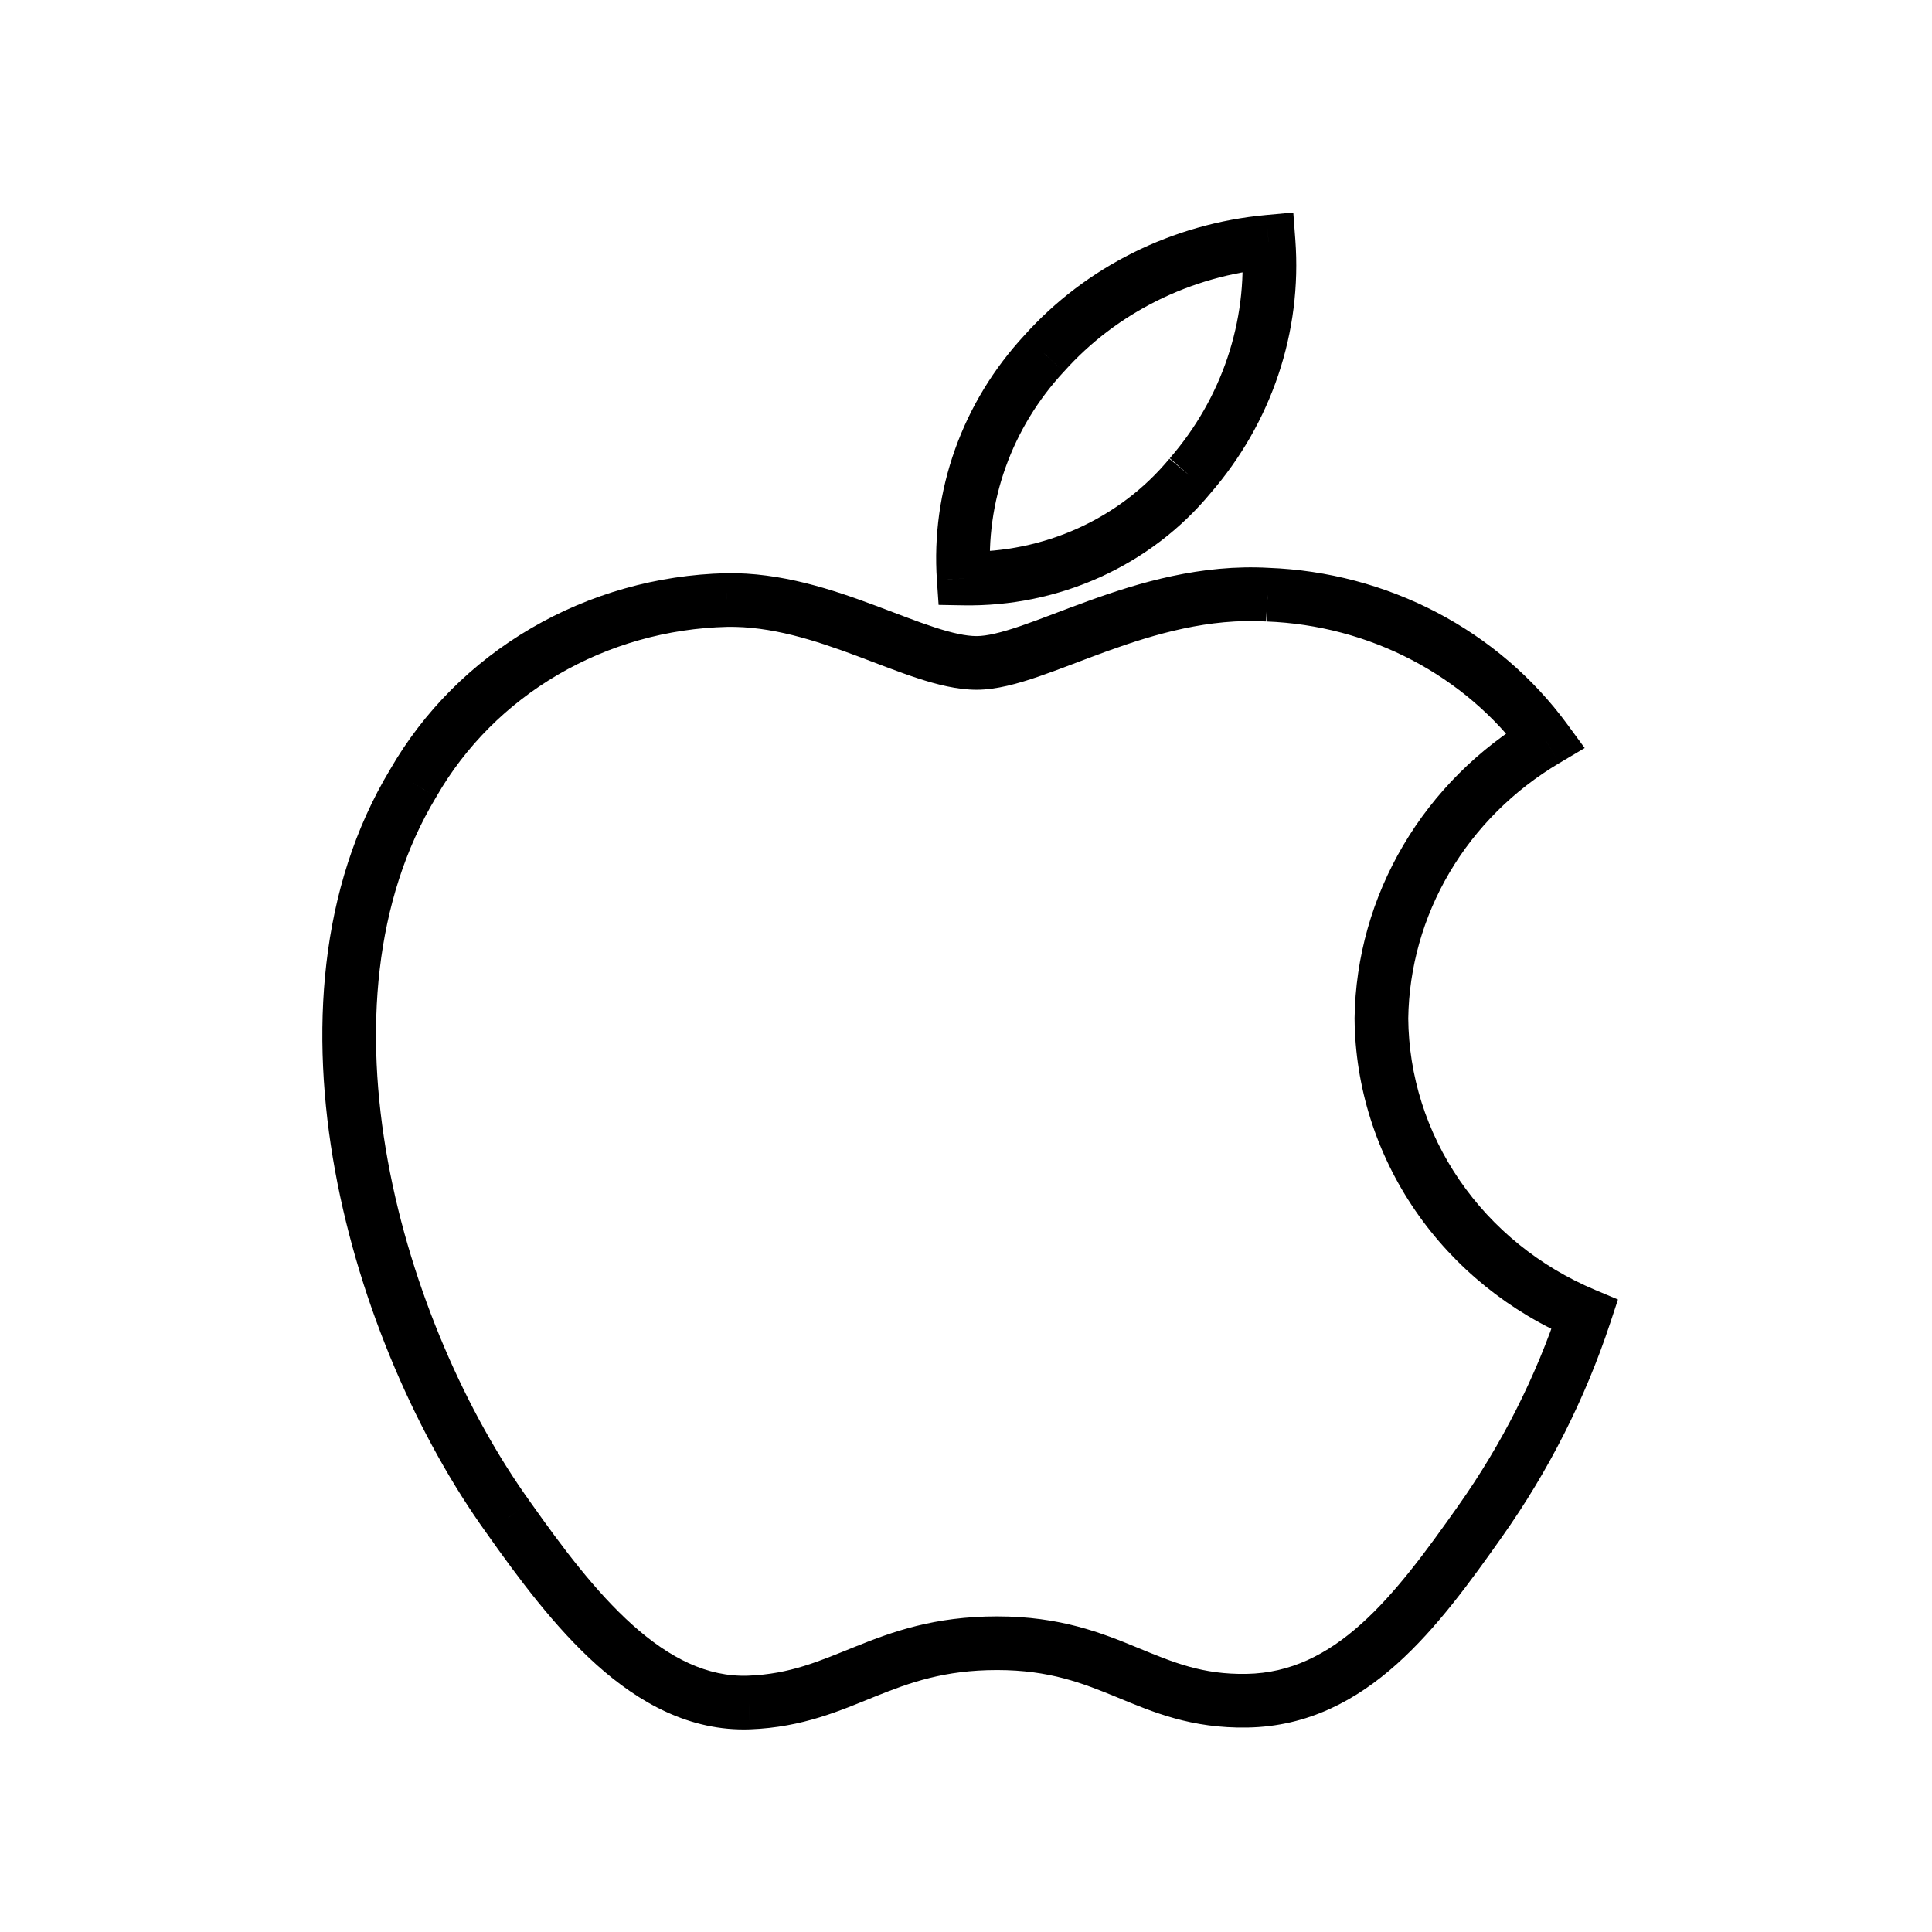
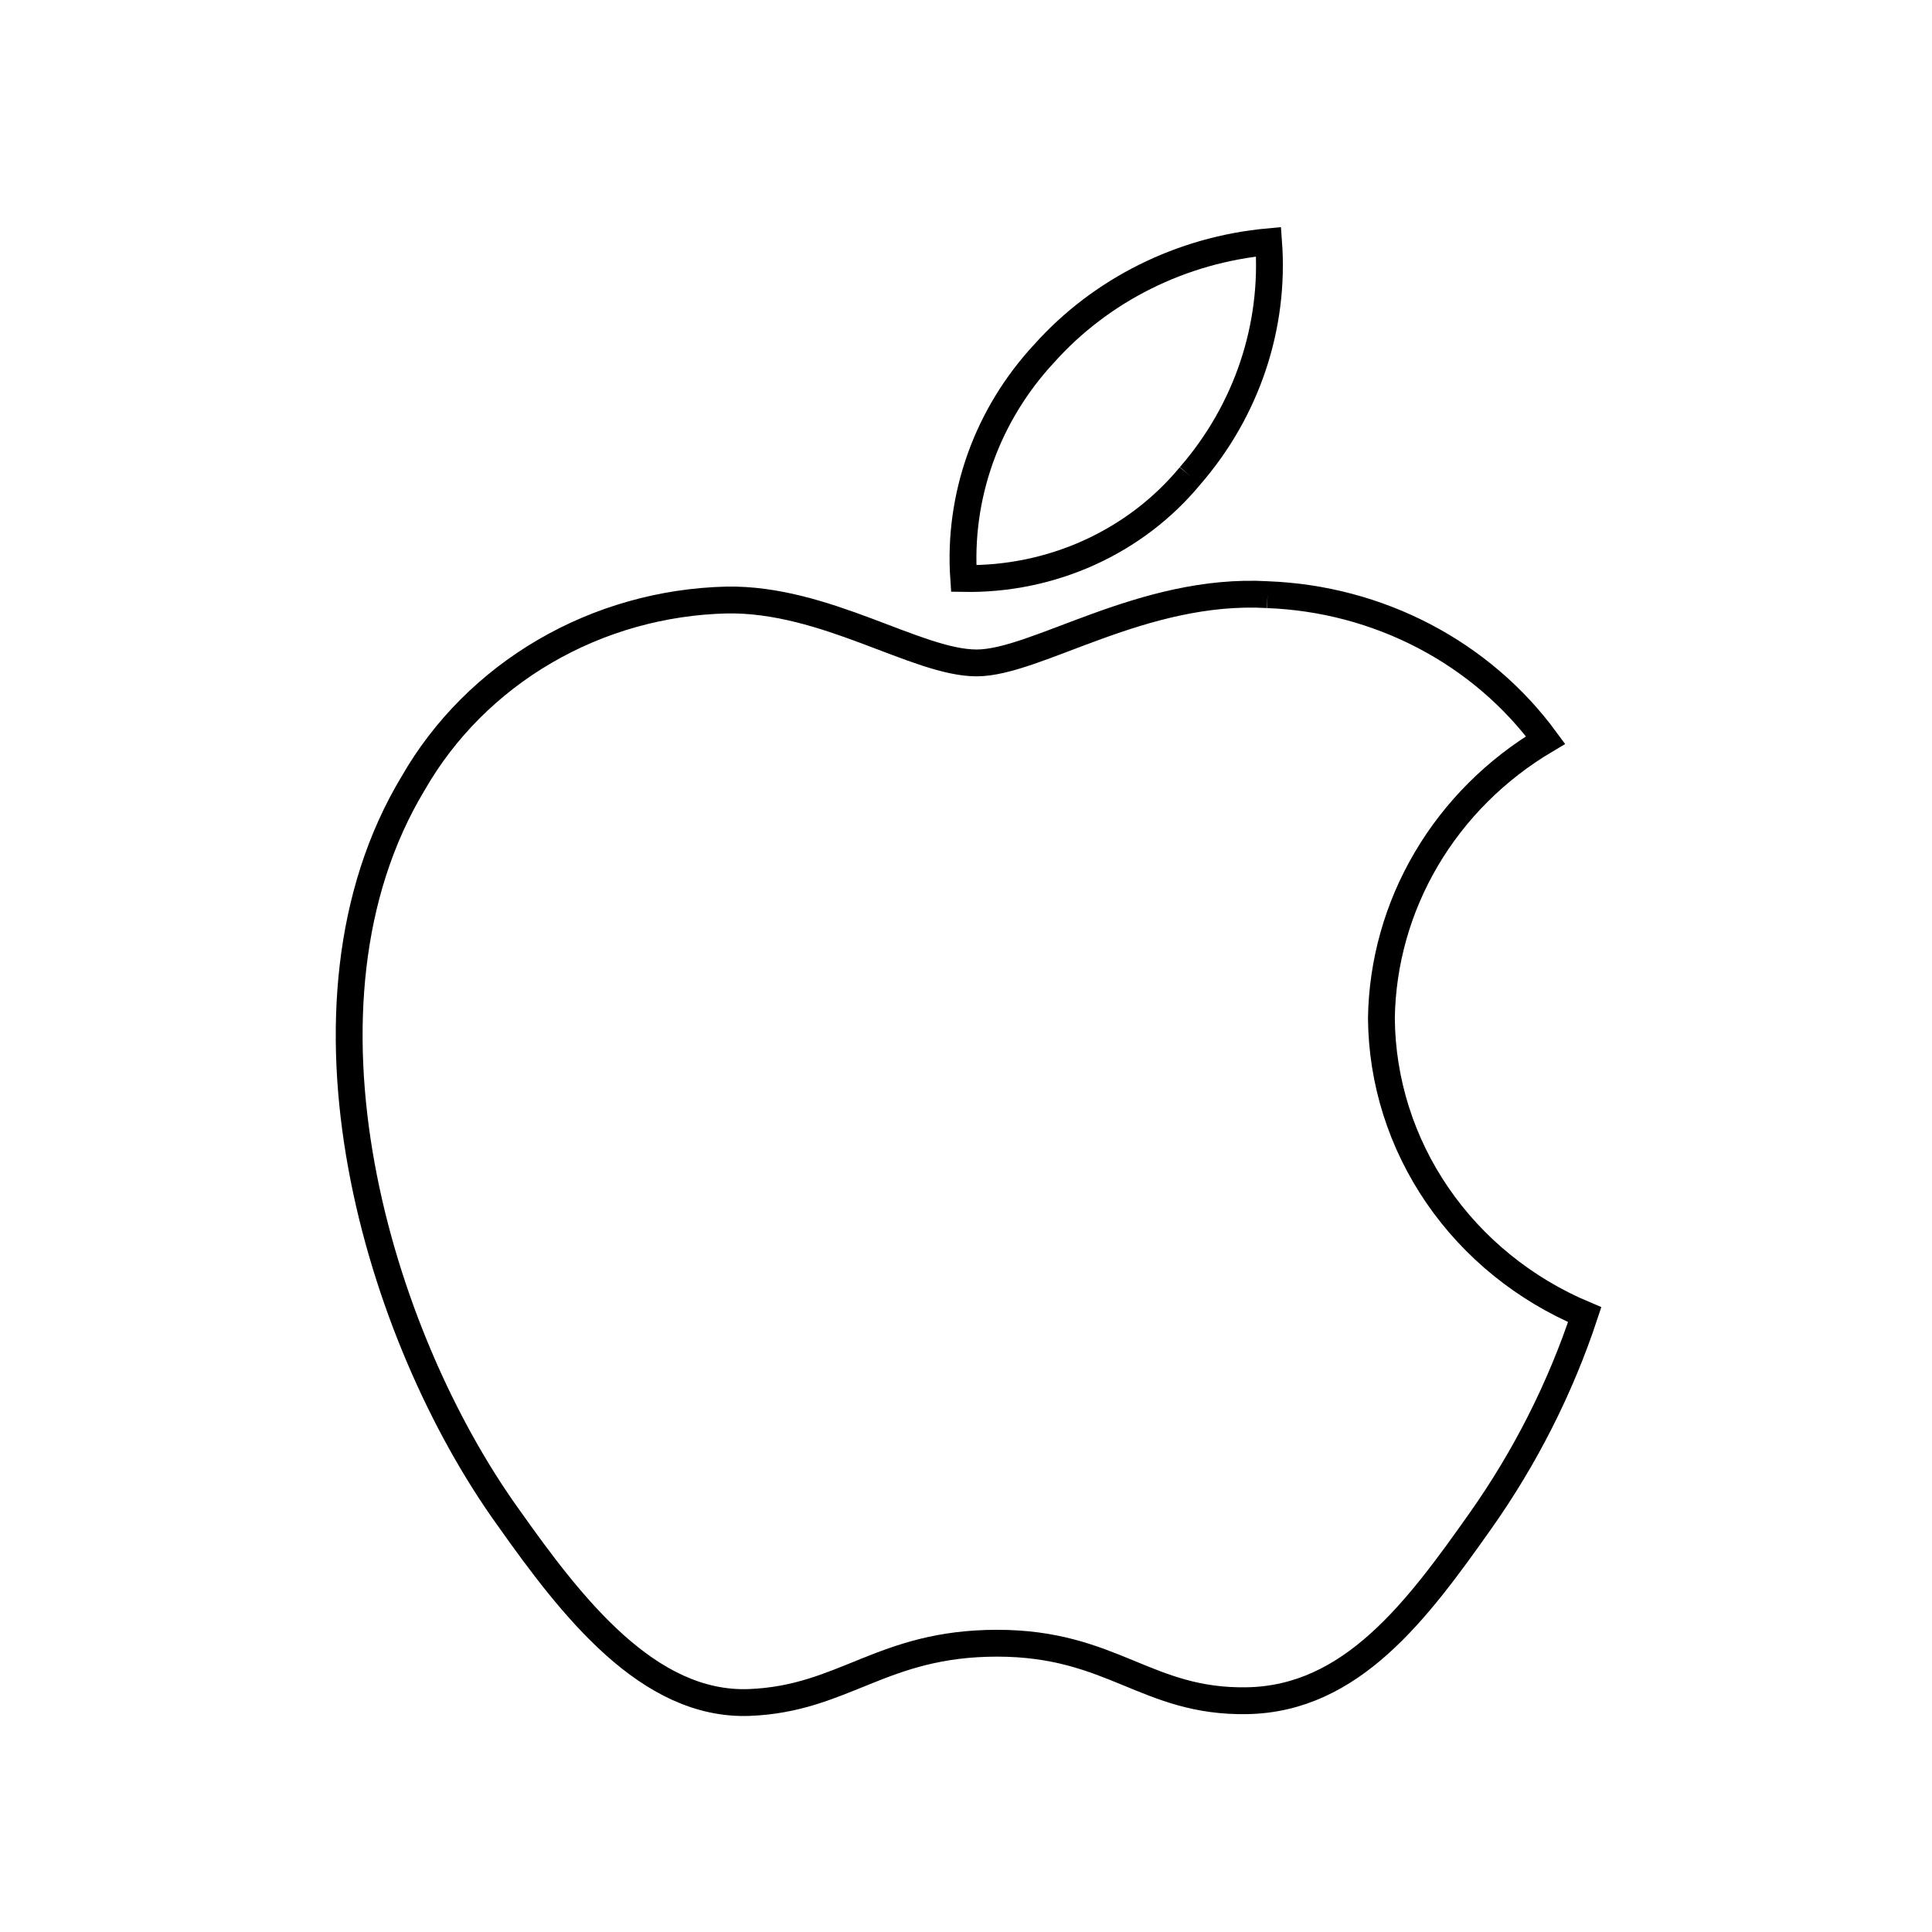
<svg xmlns="http://www.w3.org/2000/svg" width="72" height="72" viewBox="0 0 72 72" fill="none">
-   <path d="M47.276 9.009L48.273 8.934L48.197 7.92L47.184 8.013L47.276 9.009ZM38.913 13.173L39.645 13.853L39.652 13.846L39.658 13.84L38.913 13.173ZM35.914 21.559L34.916 21.627L34.979 22.543L35.896 22.559L35.914 21.559ZM45.103 18.39C47.389 15.758 48.529 12.368 48.273 8.934L46.279 9.083C46.495 11.976 45.536 14.842 43.594 17.078L45.103 18.39ZM47.184 8.013C43.697 8.333 40.465 9.939 38.167 12.506L39.658 13.84C41.61 11.658 44.371 10.28 47.367 10.005L47.184 8.013ZM38.179 12.493C37.035 13.726 36.155 15.17 35.594 16.739L37.477 17.412C37.946 16.101 38.682 14.891 39.645 13.853L38.179 12.493ZM35.594 16.739C35.033 18.308 34.802 19.97 34.916 21.627L36.911 21.49C36.816 20.109 37.008 18.723 37.477 17.412L35.594 16.739ZM35.896 22.559C37.66 22.59 39.41 22.23 41.008 21.504L40.182 19.683C38.856 20.285 37.401 20.585 35.931 20.559L35.896 22.559ZM41.008 21.504C42.608 20.779 44.015 19.708 45.12 18.37L43.578 17.097C42.67 18.195 41.509 19.081 40.182 19.683L41.008 21.504Z" fill="currentColor" />
-   <path d="M27.079 22.361L27.061 21.361L27.054 21.361L27.079 22.361ZM15.4 29.185L16.256 29.702L16.262 29.693L16.267 29.683L15.4 29.185ZM18.946 56.554L19.763 55.977L19.758 55.969L18.946 56.554ZM27.913 63.447L27.948 64.447L27.95 64.447L27.913 63.447ZM46.475 63.38L46.458 62.381L46.457 62.381L46.475 63.38ZM55.166 56.688L54.349 56.11L54.349 56.111L55.166 56.688ZM59.057 48.993L60.007 49.307L60.297 48.429L59.445 48.071L59.057 48.993ZM51.481 37.951L50.481 37.937L50.481 37.948L50.481 37.959L51.481 37.951ZM57.599 27.579L58.109 28.439L59.057 27.877L58.405 26.988L57.599 27.579ZM47.297 21.163C44.758 21.018 42.446 21.712 40.565 22.393C39.575 22.75 38.812 23.062 38.05 23.324C37.303 23.579 36.773 23.705 36.396 23.705V25.705C37.13 25.705 37.93 25.479 38.698 25.216C39.449 24.959 40.384 24.585 41.245 24.273C43.065 23.615 45.062 23.038 47.182 23.16L47.297 21.163ZM36.396 23.705C36.001 23.705 35.492 23.595 34.829 23.378C34.166 23.163 33.46 22.88 32.634 22.572C31.038 21.975 29.109 21.325 27.061 21.361L27.096 23.361C28.733 23.332 30.35 23.853 31.934 24.445C32.699 24.731 33.492 25.047 34.209 25.28C34.926 25.514 35.678 25.705 36.396 25.705V23.705ZM27.054 21.361C24.491 21.424 21.986 22.13 19.79 23.414L20.799 25.14C22.701 24.029 24.874 23.415 27.103 23.361L27.054 21.361ZM19.79 23.414C17.593 24.697 15.78 26.514 14.532 28.688L16.267 29.683C17.337 27.819 18.898 26.251 20.799 25.14L19.79 23.414ZM14.543 28.669C11.871 33.1 11.557 38.526 12.487 43.626C13.418 48.733 15.615 53.639 18.135 57.138L19.758 55.969C17.41 52.71 15.332 48.081 14.454 43.268C13.576 38.448 13.923 33.57 16.256 29.702L14.543 28.669ZM18.13 57.131C19.31 58.801 20.671 60.644 22.241 62.049C23.817 63.459 25.71 64.526 27.948 64.447L27.877 62.448C26.362 62.501 24.954 61.793 23.575 60.559C22.192 59.321 20.946 57.65 19.763 55.977L18.13 57.131ZM27.95 64.447C29.927 64.372 31.323 63.744 32.623 63.22C33.909 62.703 35.194 62.238 37.16 62.238V60.238C34.816 60.238 33.251 60.812 31.876 61.365C30.517 61.912 29.445 62.389 27.875 62.448L27.95 64.447ZM37.16 62.238C39.112 62.238 40.354 62.728 41.644 63.259C42.964 63.803 44.388 64.418 46.493 64.38L46.457 62.381C44.808 62.41 43.728 61.954 42.406 61.41C41.055 60.853 39.516 60.238 37.16 60.238V62.238ZM46.492 64.38C48.748 64.341 50.551 63.362 52.061 62.009C53.549 60.675 54.809 58.926 55.983 57.264L54.349 56.111C53.158 57.797 52.02 59.36 50.727 60.52C49.456 61.659 48.095 62.352 46.458 62.381L46.492 64.38ZM55.982 57.265C57.715 54.814 59.071 52.134 60.007 49.307L58.108 48.679C57.235 51.316 55.969 53.819 54.349 56.11L55.982 57.265ZM59.445 48.071C57.381 47.204 55.629 45.783 54.395 43.985L52.746 45.117C54.201 47.238 56.261 48.903 58.67 49.915L59.445 48.071ZM54.395 43.985C53.162 42.188 52.499 40.089 52.481 37.943L50.481 37.959C50.502 40.509 51.29 42.995 52.746 45.117L54.395 43.985ZM52.481 37.966C52.508 36.057 53.036 34.184 54.018 32.519L52.296 31.503C51.139 33.464 50.514 35.677 50.481 37.937L52.481 37.966ZM54.018 32.519C55 30.853 56.406 29.449 58.109 28.439L57.088 26.719C55.102 27.897 53.452 29.541 52.296 31.503L54.018 32.519ZM58.405 26.988C57.135 25.255 55.469 23.83 53.54 22.821L52.613 24.594C54.276 25.464 55.706 26.688 56.792 28.171L58.405 26.988ZM53.54 22.821C51.61 21.812 49.468 21.245 47.277 21.162L47.202 23.161C49.098 23.233 50.949 23.724 52.613 24.594L53.54 22.821Z" fill="currentColor" />
+   <path d="M44.349 17.734C46.463 15.3 47.512 12.172 47.276 9.009C44.034 9.306 41.037 10.799 38.913 13.173C37.858 14.309 37.05 15.636 36.535 17.075C36.021 18.515 35.809 20.039 35.914 21.559C37.531 21.587 39.133 21.257 40.595 20.594C42.058 19.93 43.343 18.952 44.349 17.734" stroke="currentColor" />
+   <path d="M47.239 22.161C42.581 21.895 38.62 24.705 36.396 24.705C34.17 24.705 30.763 22.296 27.079 22.361C24.682 22.419 22.343 23.08 20.295 24.277C18.246 25.474 16.558 27.166 15.4 29.185C10.394 37.484 14.079 49.795 18.946 56.554C21.31 59.898 24.159 63.58 27.913 63.447C31.459 63.313 32.849 61.238 37.16 61.238C41.468 61.238 42.721 63.447 46.475 63.38C50.368 63.313 52.802 60.035 55.166 56.688C56.842 54.317 58.153 51.725 59.057 48.993C56.821 48.053 54.915 46.51 53.571 44.551C52.226 42.591 51.5 40.299 51.481 37.951C51.511 35.867 52.088 33.824 53.157 32.011C54.226 30.197 55.754 28.673 57.599 27.579C56.42 25.972 54.873 24.647 53.076 23.707C51.28 22.768 49.283 22.239 47.239 22.162" stroke="currentColor" />
</svg>
